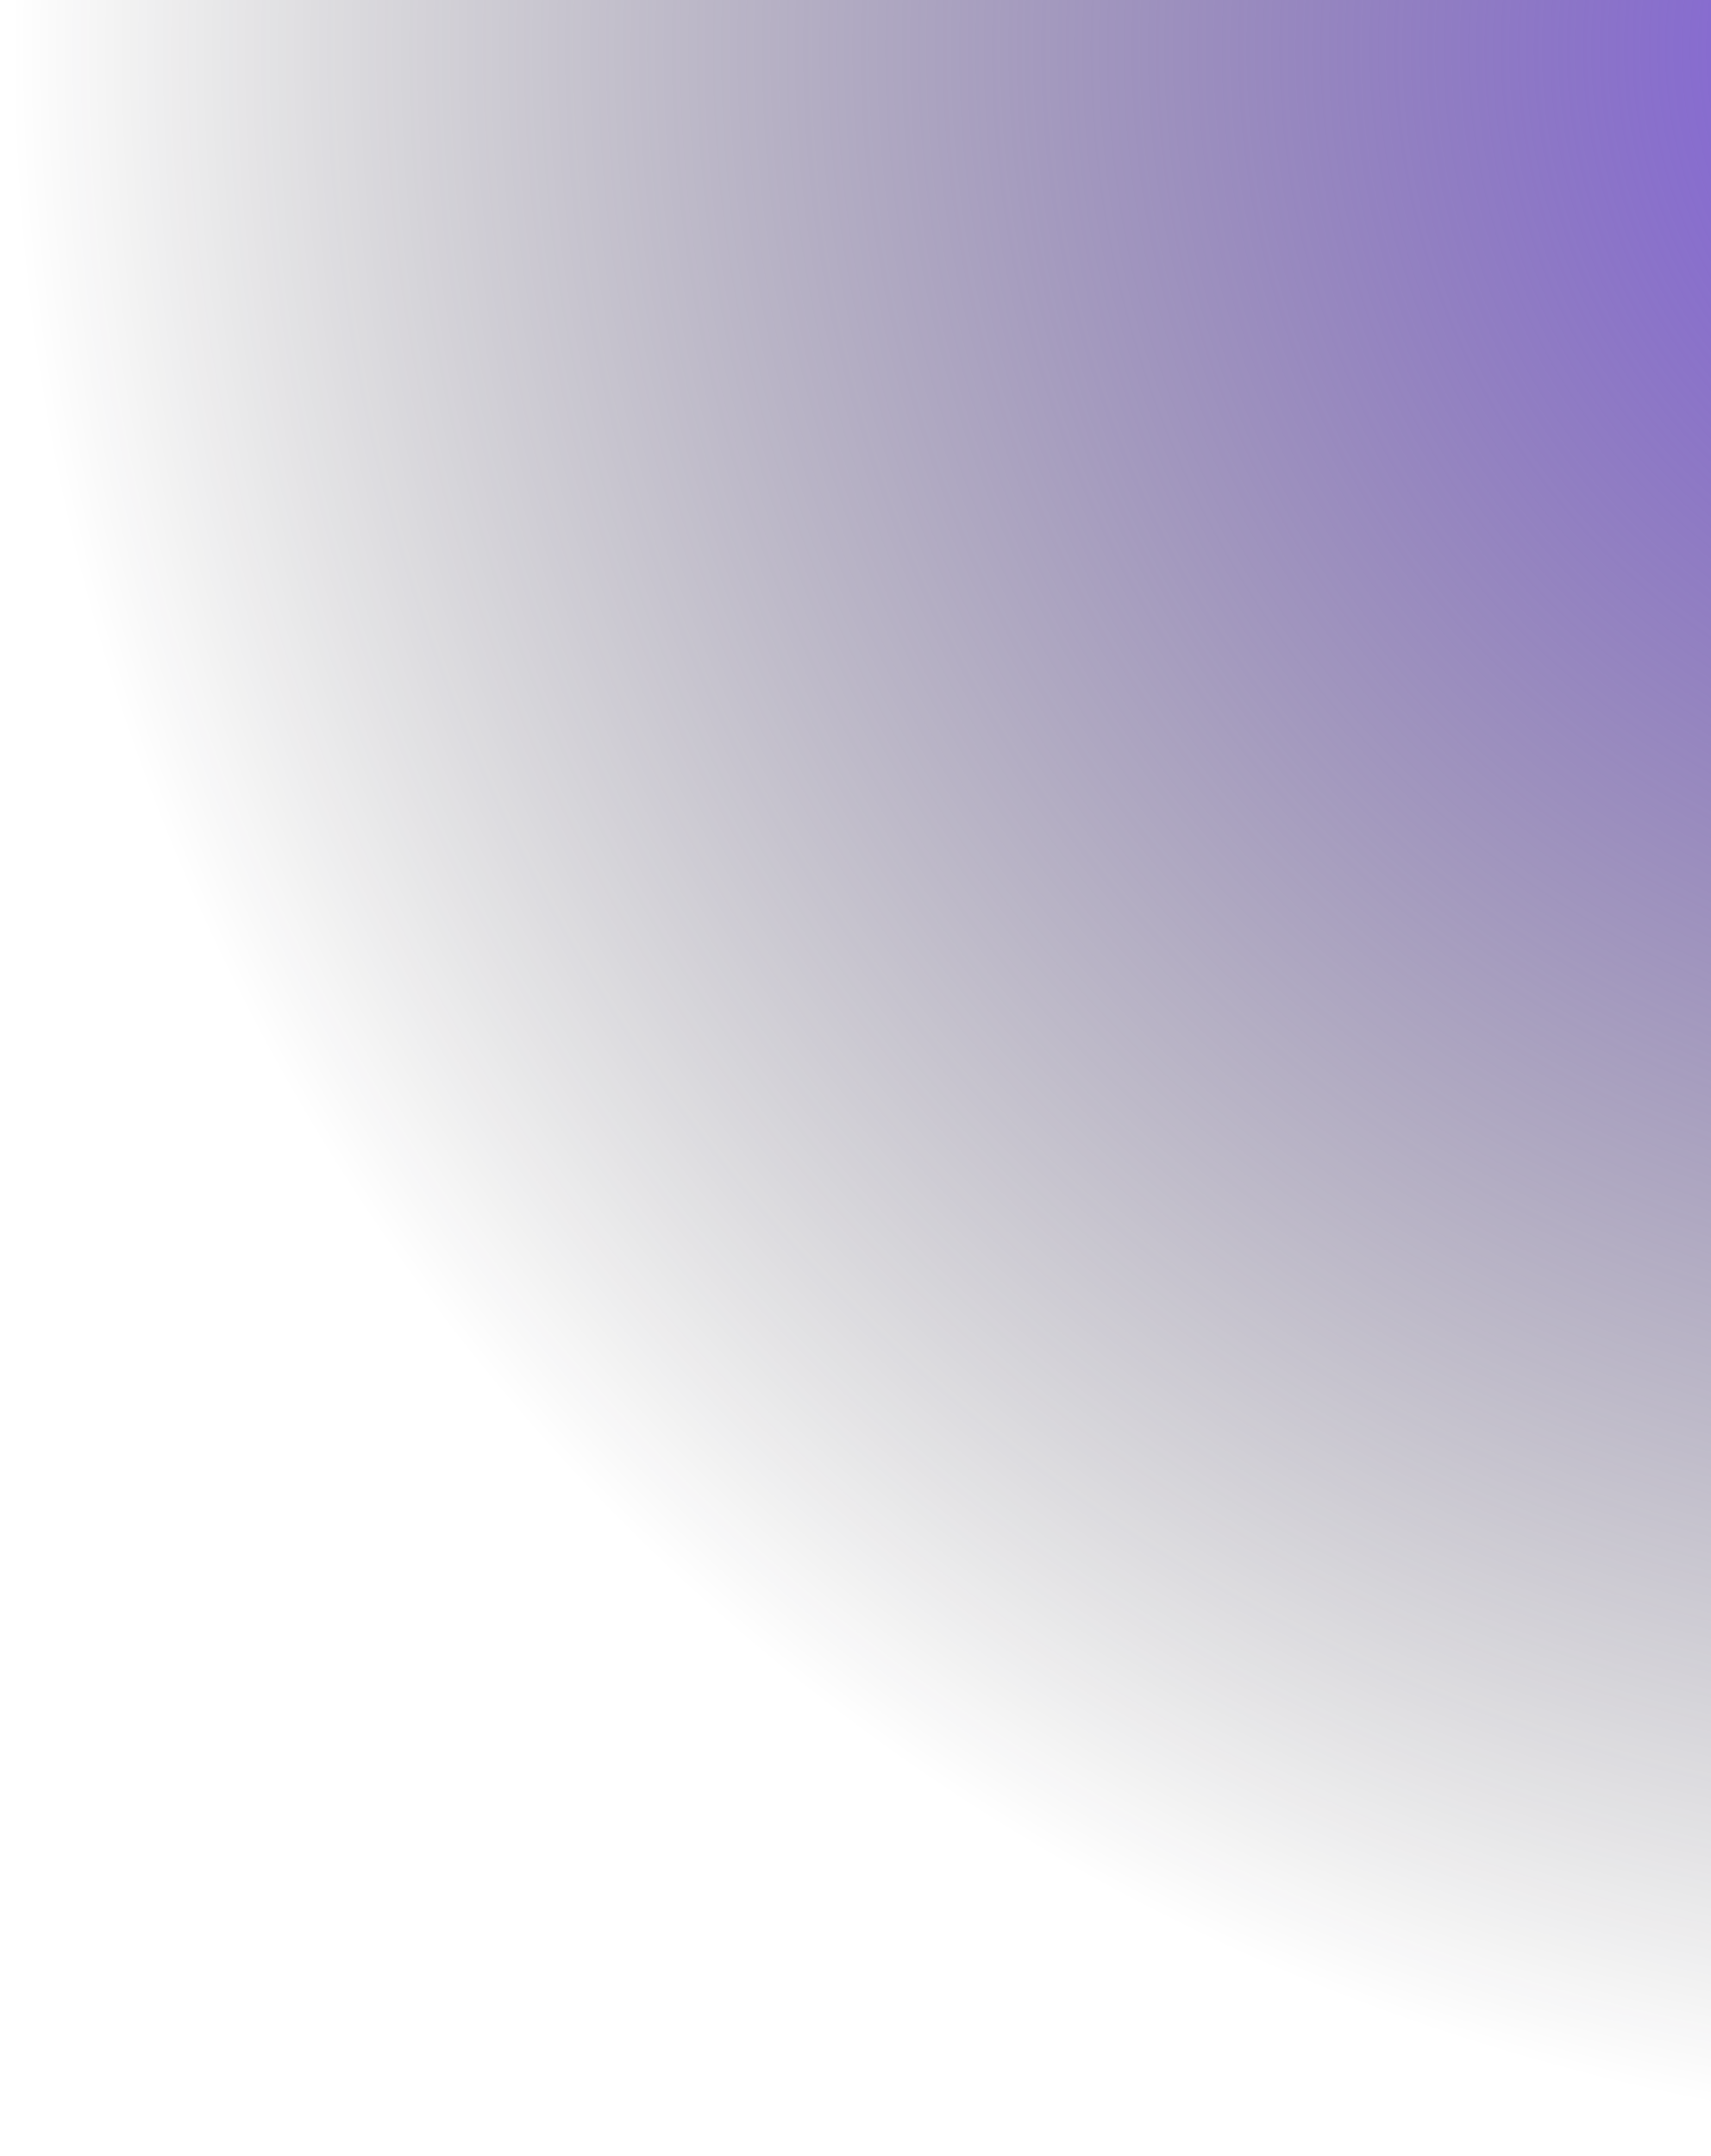
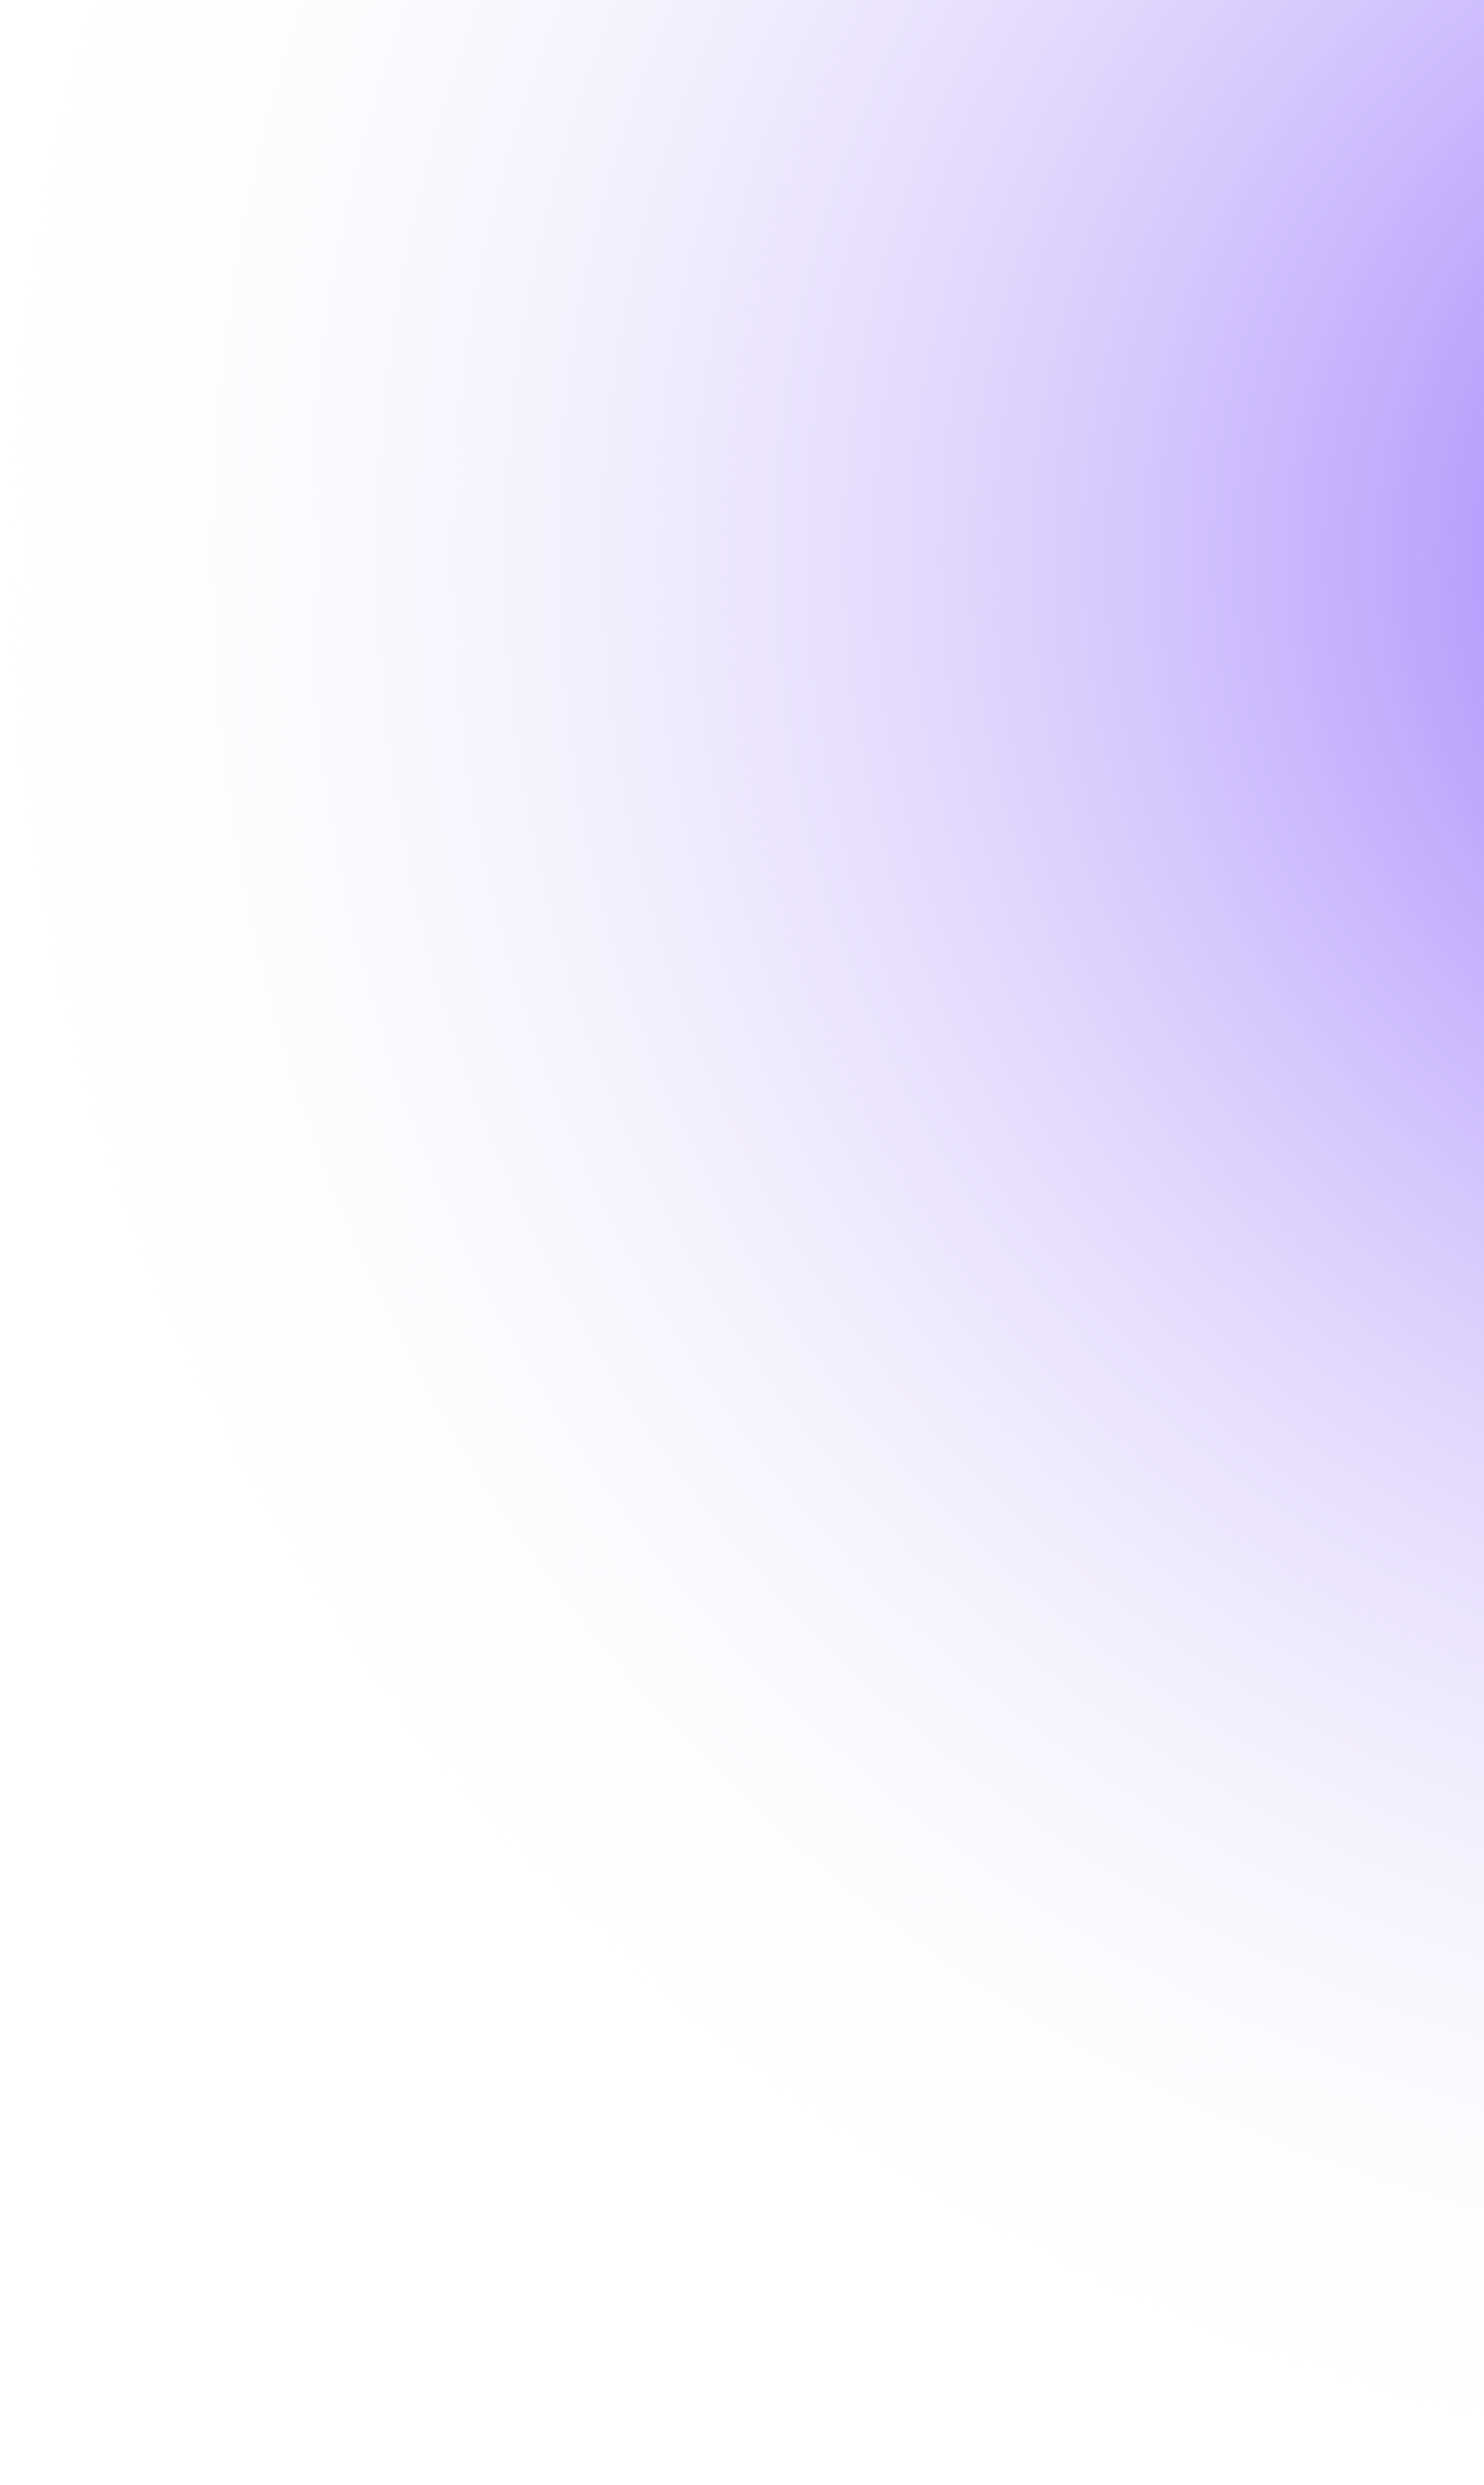
- <svg xmlns="http://www.w3.org/2000/svg" width="1157" height="1458" viewBox="0 0 1157 1458" fill="none">
-   <circle cx="1434" cy="24" r="1434" fill="url(#paint0_radial_200_45)" />
+ <svg xmlns="http://www.w3.org/2000/svg" width="496" height="831" viewBox="0 0 496 831" fill="none">
+   <circle cx="648" cy="183" r="648" fill="url(#paint0_radial_200_187)" />
  <defs>
-     <radialGradient id="paint0_radial_200_45" cx="0" cy="0" r="1" gradientUnits="userSpaceOnUse" gradientTransform="translate(1434 24) rotate(90) scale(1434)">
-       <stop stop-color="#8259EF" />
-       <stop offset="1" stop-color="#0B0B0B" stop-opacity="0" />
+     <radialGradient id="paint0_radial_200_187" cx="0" cy="0" r="1" gradientUnits="userSpaceOnUse" gradientTransform="translate(648 183) rotate(90) scale(648)">
+       <stop stop-color="#8C61FE" />
+       <stop offset="1" stop-color="#F7F7F7" stop-opacity="0" />
    </radialGradient>
  </defs>
</svg>
